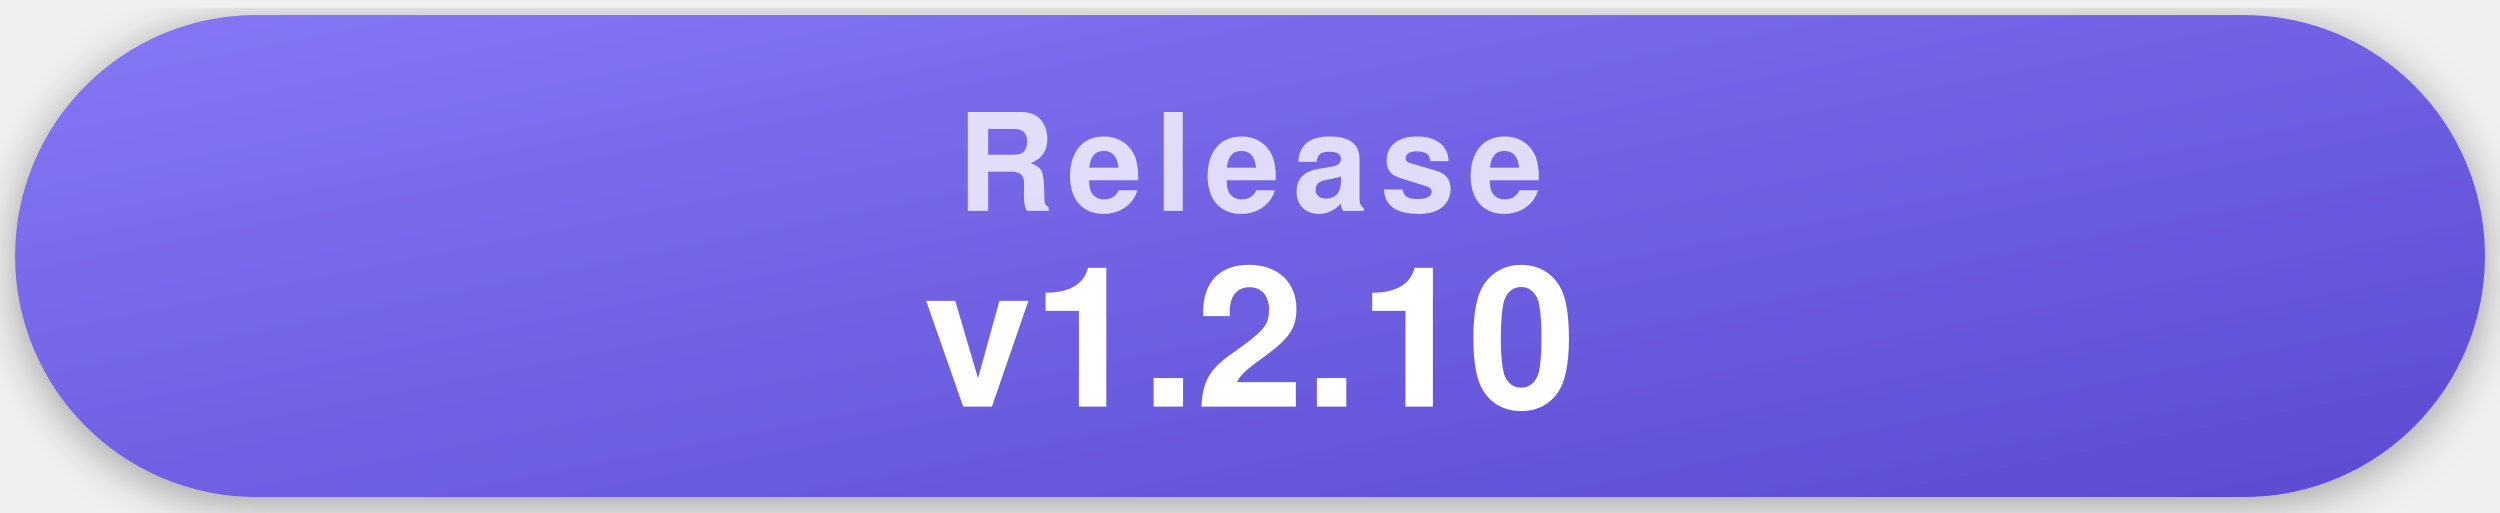
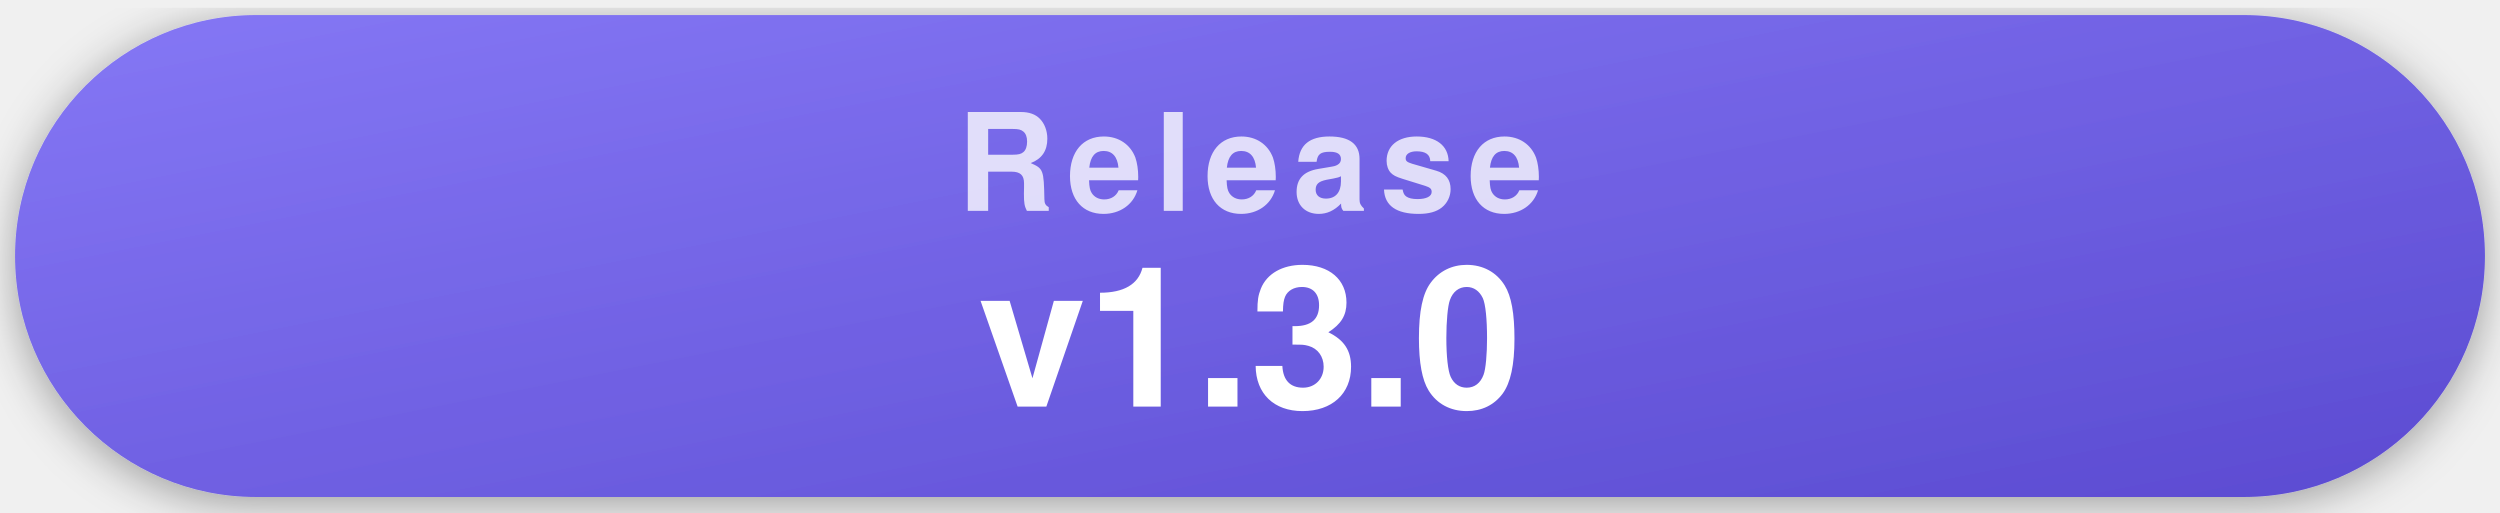
- <svg xmlns="http://www.w3.org/2000/svg" width="332" height="68" viewBox="0 0 332 68" role="img" aria-label="Latest release v1.2.10">
+ <svg xmlns="http://www.w3.org/2000/svg" width="332" height="68" viewBox="0 0 332 68" role="img" aria-label="Latest release v1.3.0">
  <style>
    .pill { filter: drop-shadow(0 1px 3px rgba(0,0,0,.35)); }
    .label { font-family: -apple-system, "Segoe UI", Helvetica, Arial, sans-serif; font-weight: 700; font-size: 18px; letter-spacing: .09em; text-transform: uppercase; fill: rgba(255,255,255,.78); text-anchor: middle; }
    .value { font-family: -apple-system, "Segoe UI", Helvetica, Arial, sans-serif; font-weight: 700; font-size: 26px; fill: #fff; text-anchor: middle; }
  </style>
  <defs>
    <linearGradient id="gRelease" x1="0" y1="0" x2="1" y2="1">
      <stop offset="0" stop-color="#8577f5" />
      <stop offset="1" stop-color="#5b4bd1" />
    </linearGradient>
  </defs>
  <g class="pill">
    <rect x="2" y="2" width="328" height="64" rx="32" fill="url(#gRelease)" />
    <text x="166" y="28" class="label">Release</text>
-     <text x="166" y="54" class="value">v1.2.10</text>
+     <text x="166" y="54" class="value">v1.3.0</text>
  </g>
</svg>
